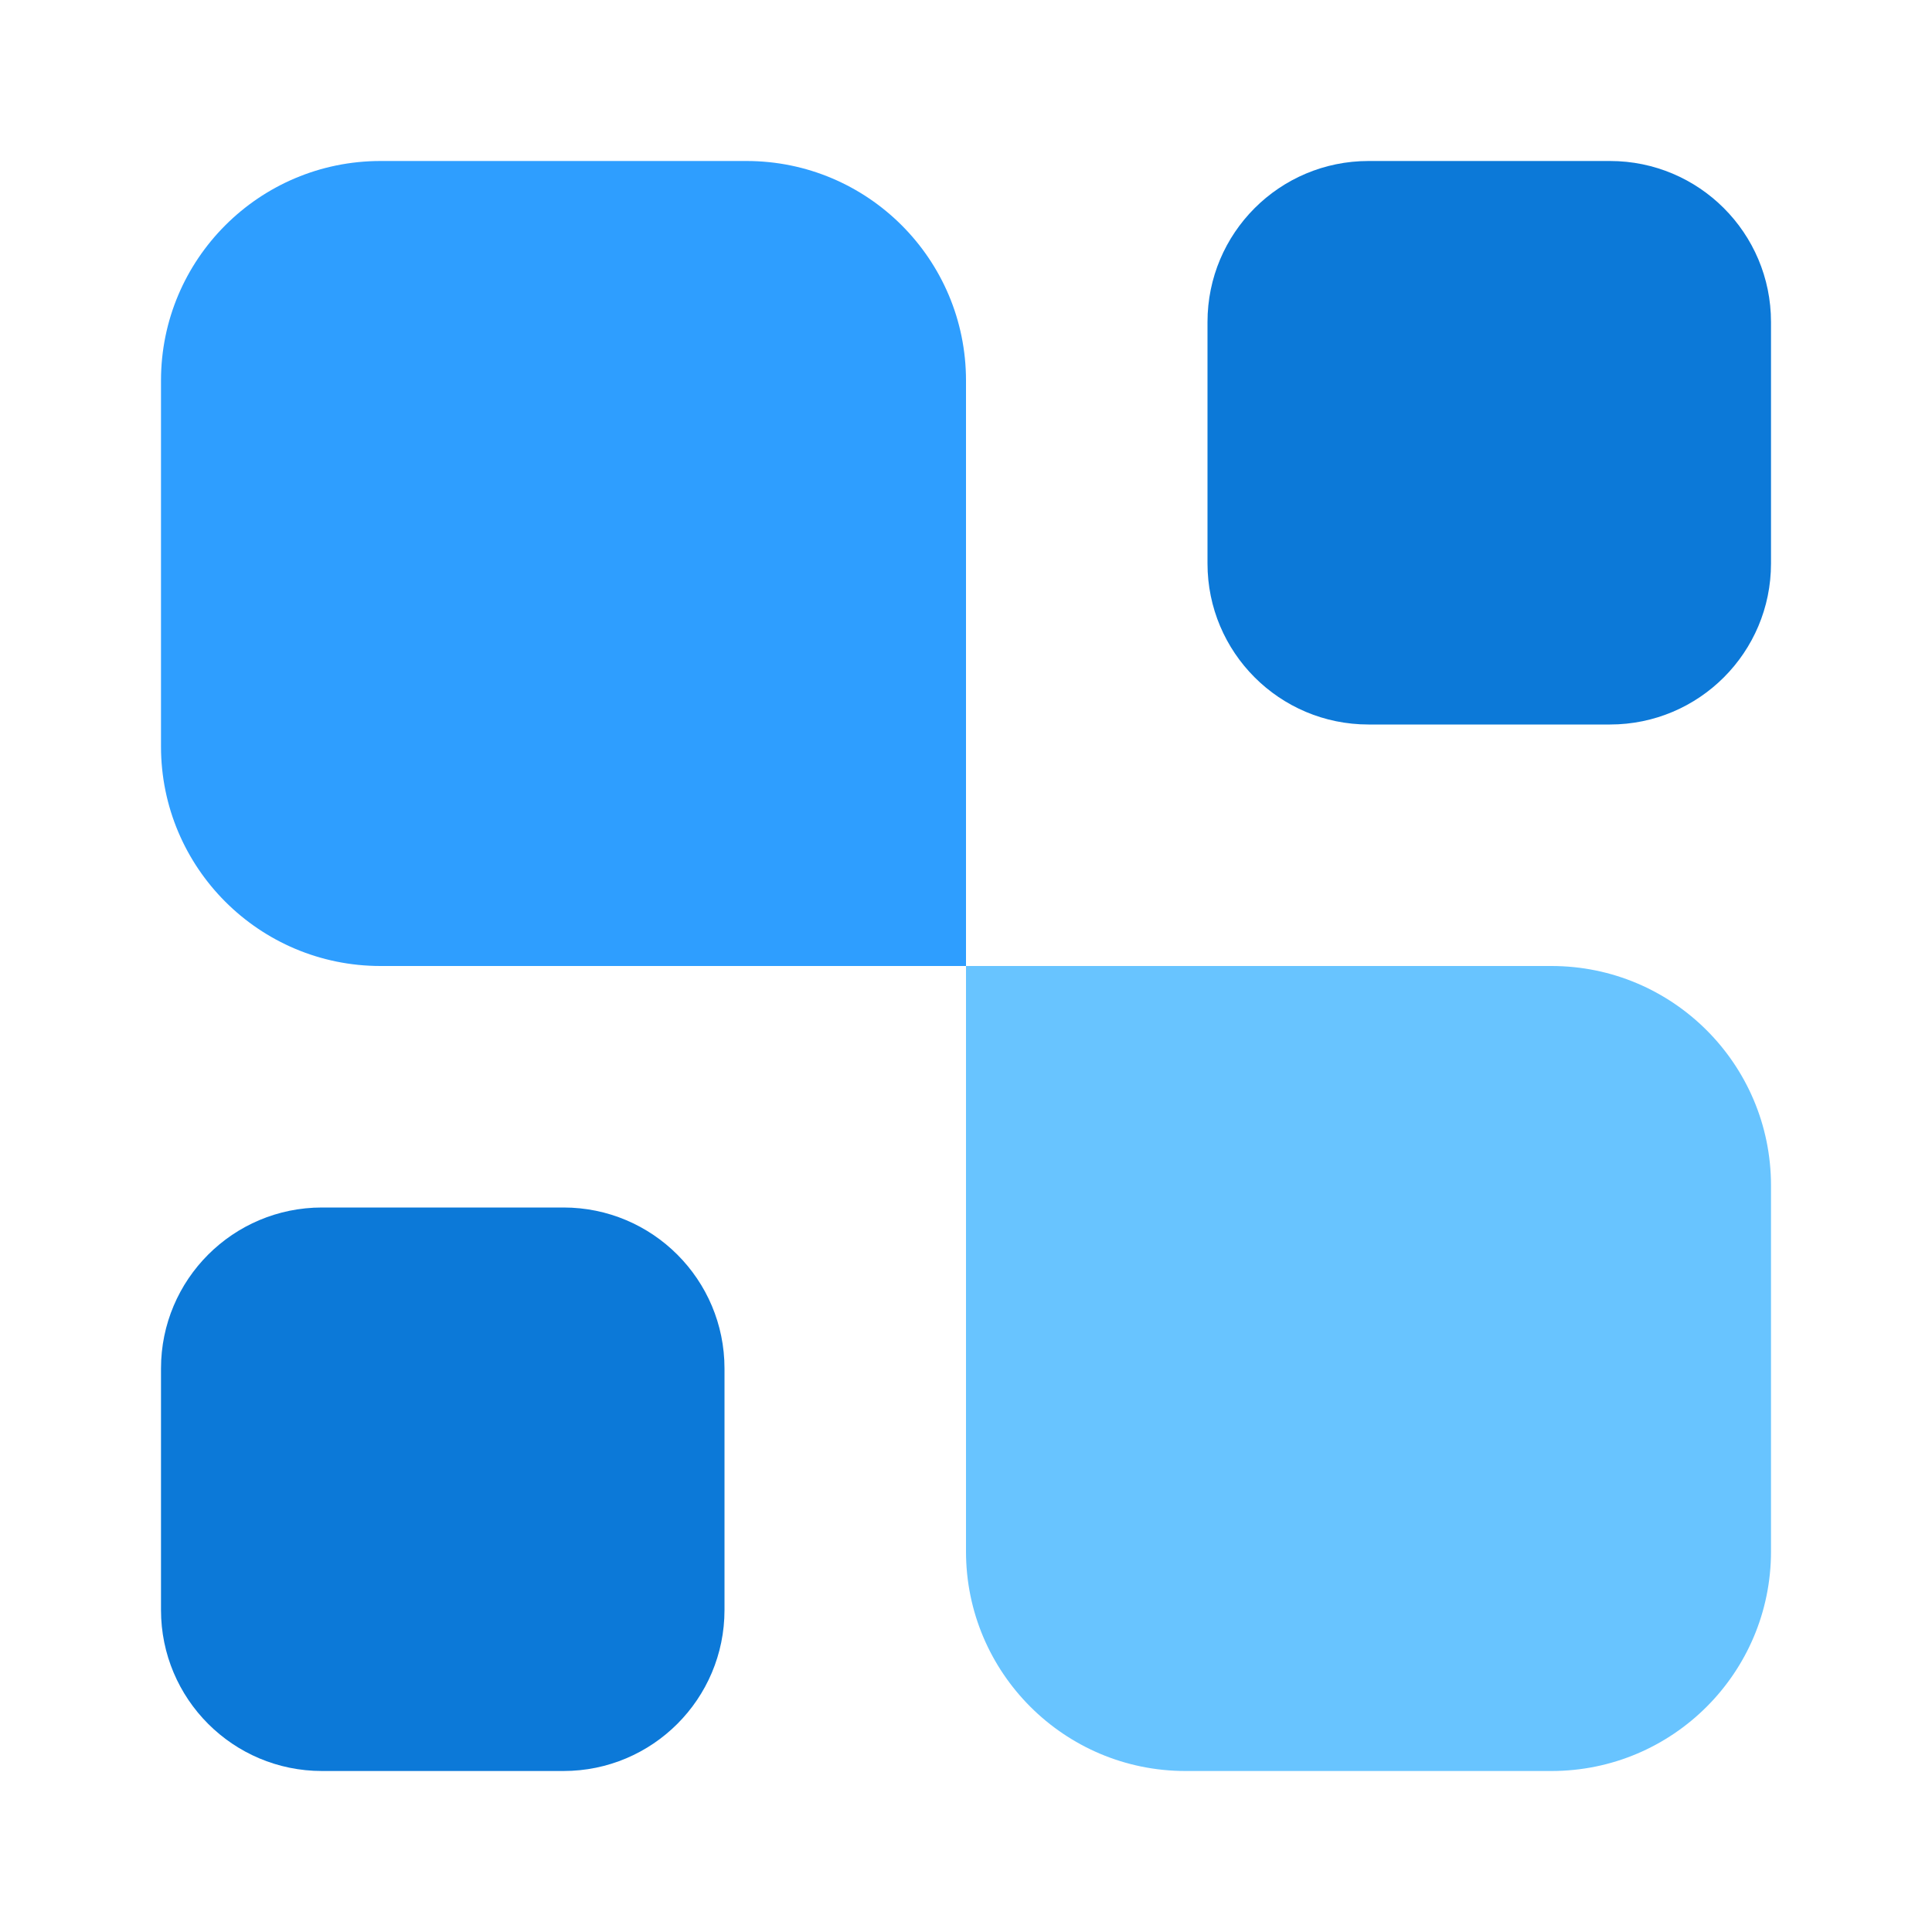
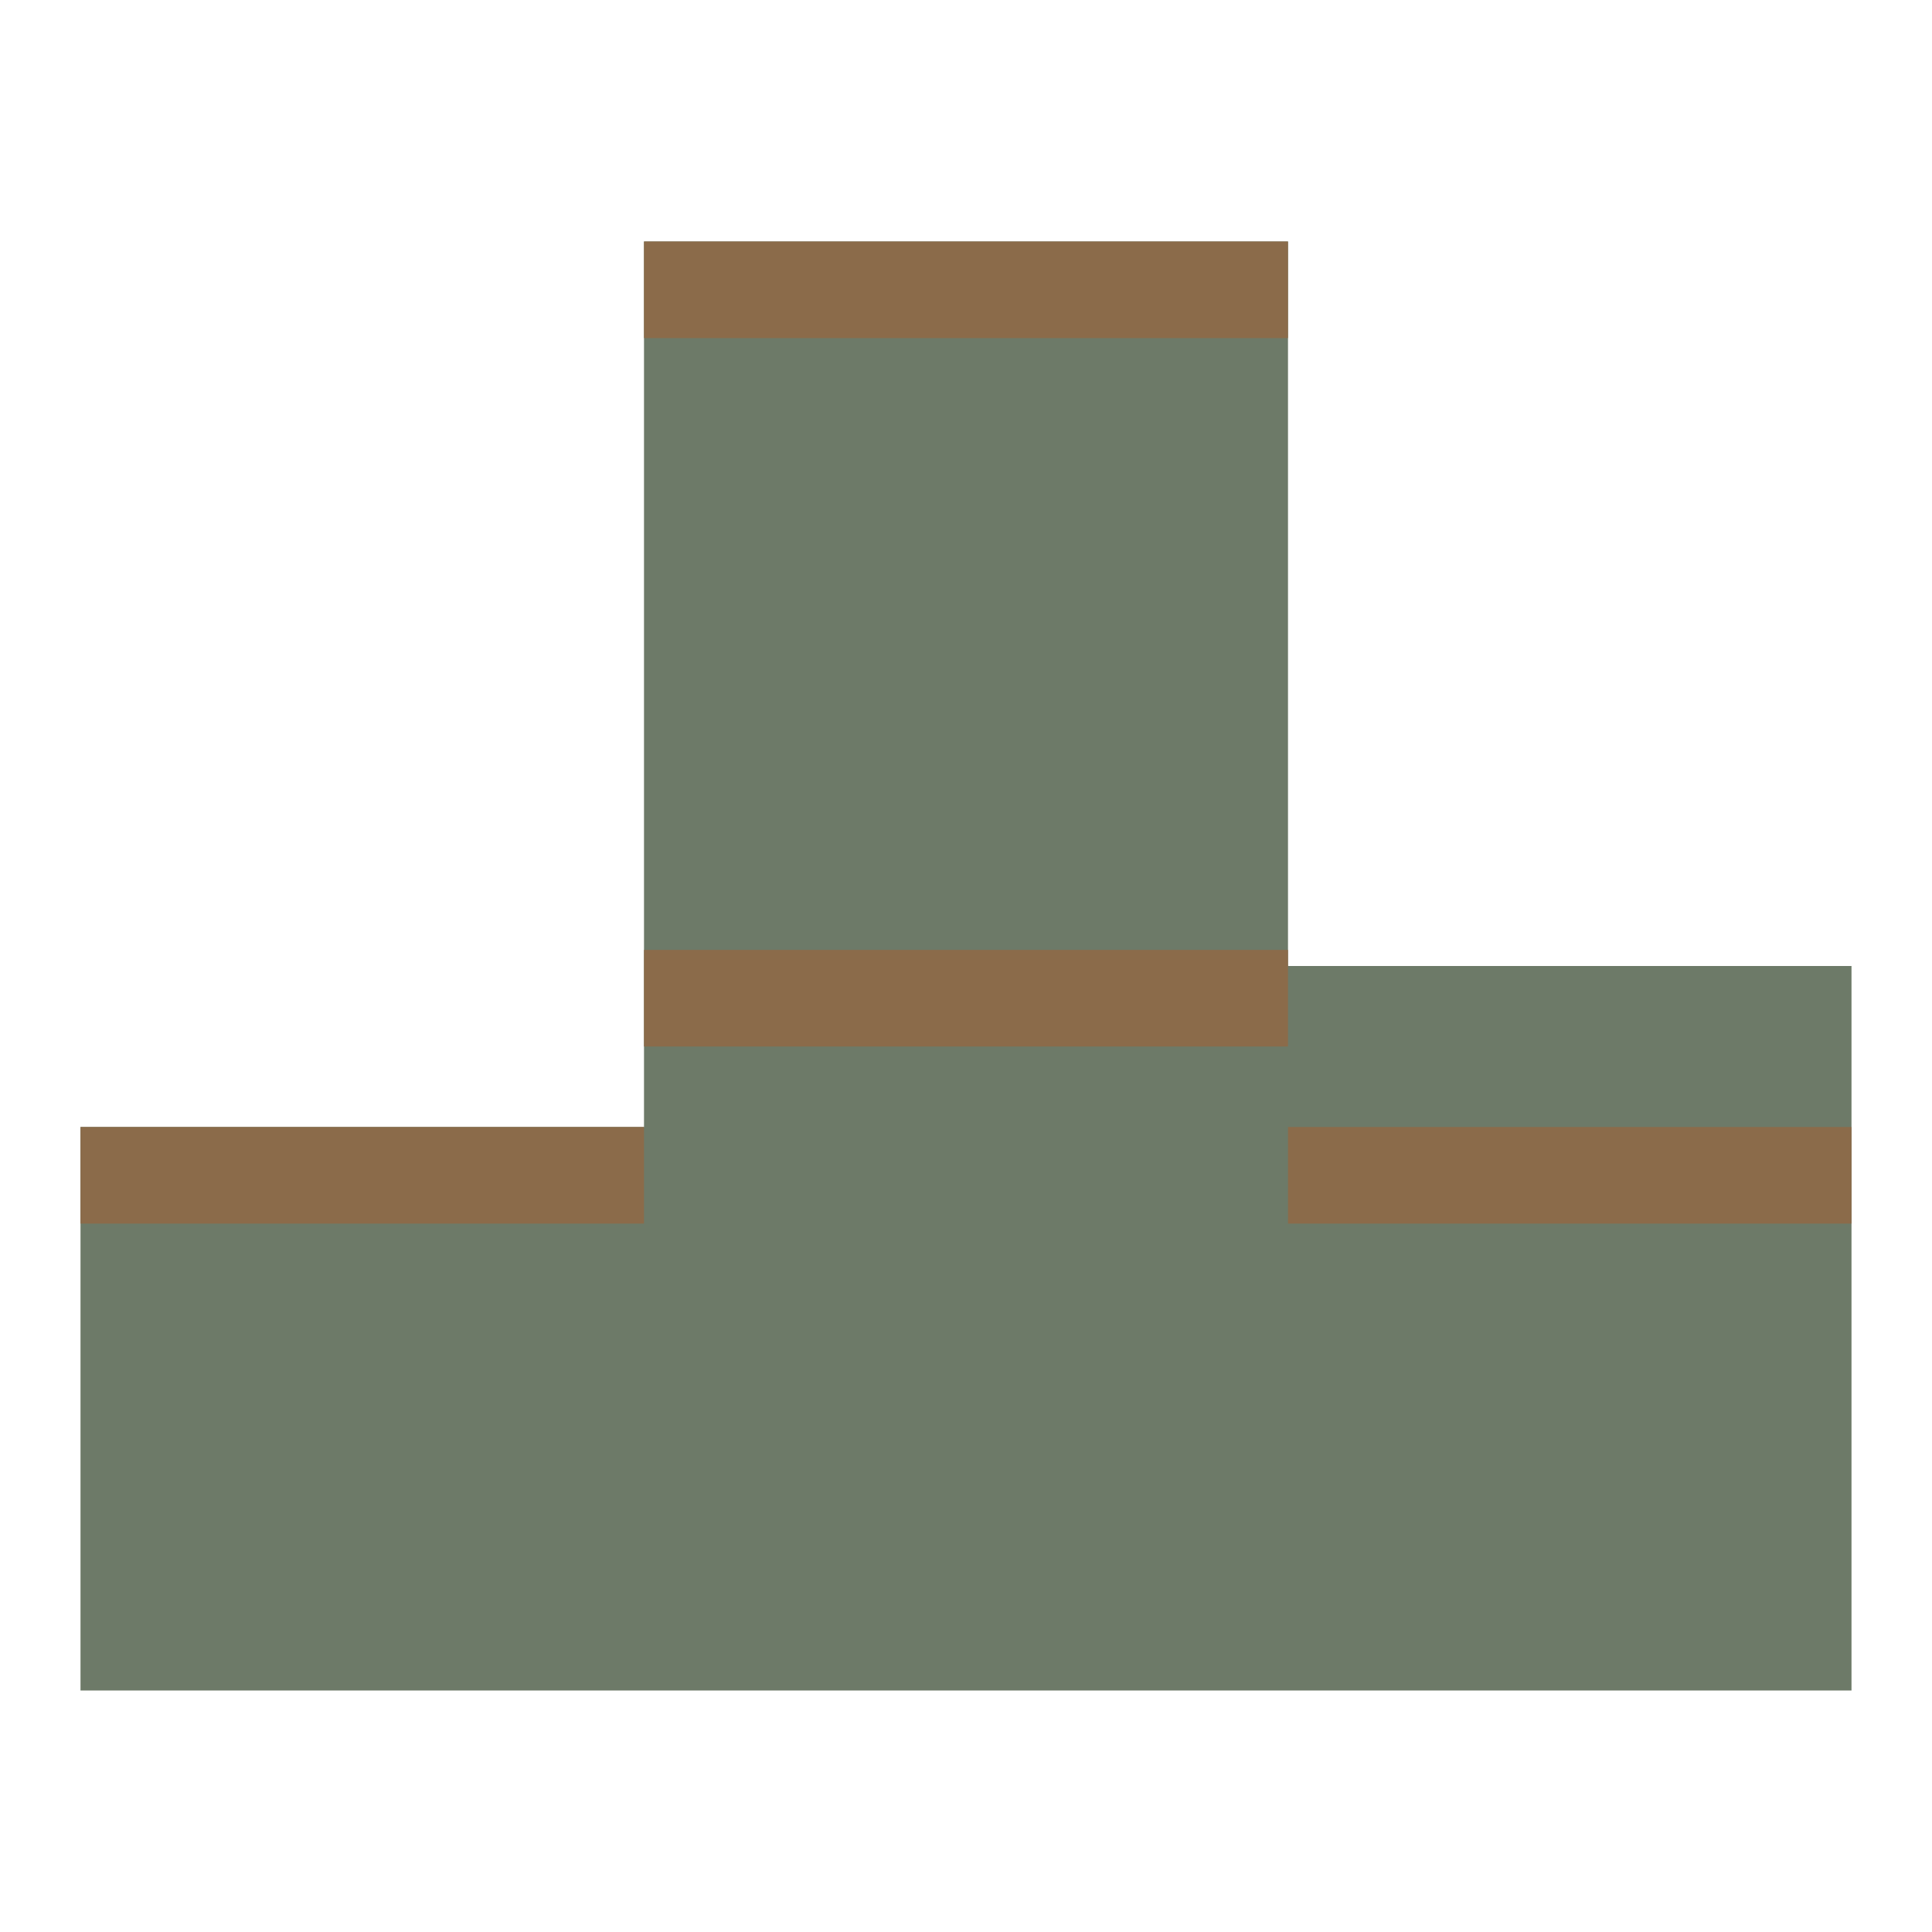
<svg xmlns="http://www.w3.org/2000/svg" width="24" height="24" viewBox="0 0 24 24" fill="none">
-   <path d="M22 19.273C22 20.779 20.779 22 19.273 22H14.727C13.221 22 12 20.779 12 19.273V12H19.273C20.779 12 22 13.221 22 14.727V19.273Z" fill="#68C4FF" />
-   <path d="M20 2C21.105 2 22 2.895 22 4V7C22 8.105 21.105 9 20 9H17C15.895 9 15 8.105 15 7V4C15 2.895 15.895 2 17 2H20Z" fill="#0C79D8" />
-   <path d="M7 15C8.105 15 9 15.895 9 17V20C9 21.105 8.105 22 7 22H4C2.895 22 2 21.105 2 20V17C2 15.895 2.895 15 4 15H7Z" fill="#0C79D8" />
-   <path d="M12 12H4.727C3.221 12 2 10.779 2 9.273V4.727C2 3.221 3.221 2 4.727 2H9.273C10.779 2 12 3.221 12 4.727V12Z" fill="#2E9EFF" />
+   <path d="M8 3h8v9h7v9H1v-7h7V3Z" fill="#6d7a68" />
+   <path d="M8 3h8v1.2H8V3Zm0 8.8h8V13H8v-1.2ZM1 14h7v1.2H1V14Zm15 0h7v1.2h-7V14Z" fill="#8b6b4a" />
</svg>
